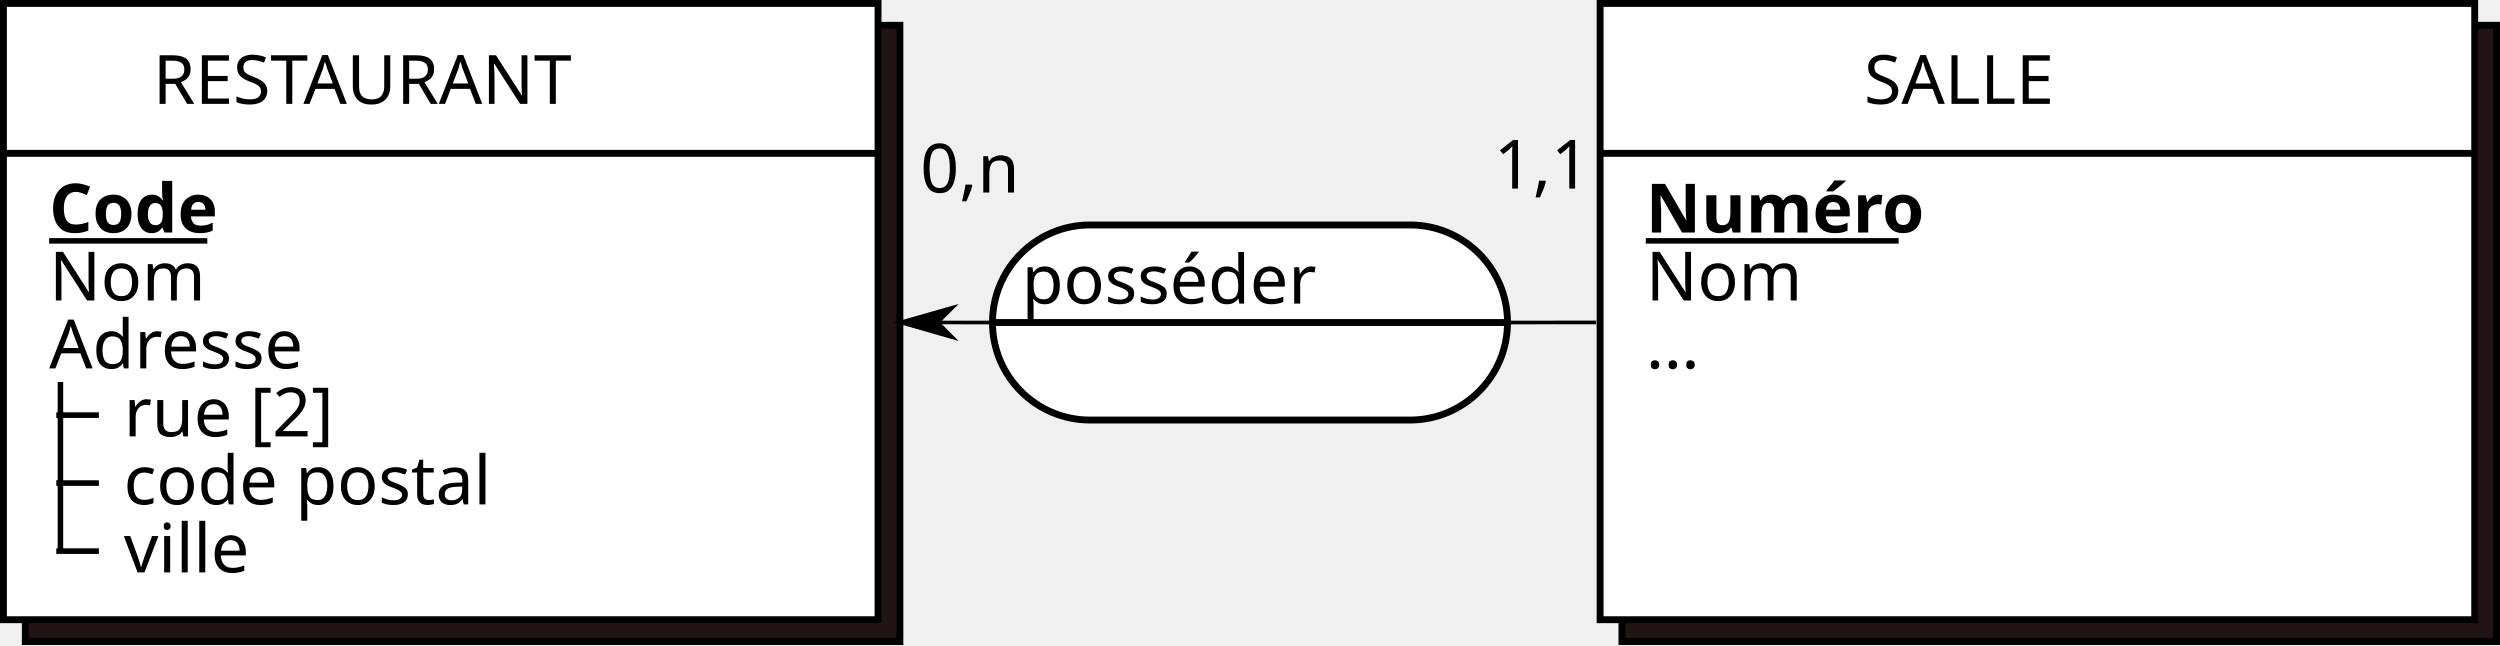
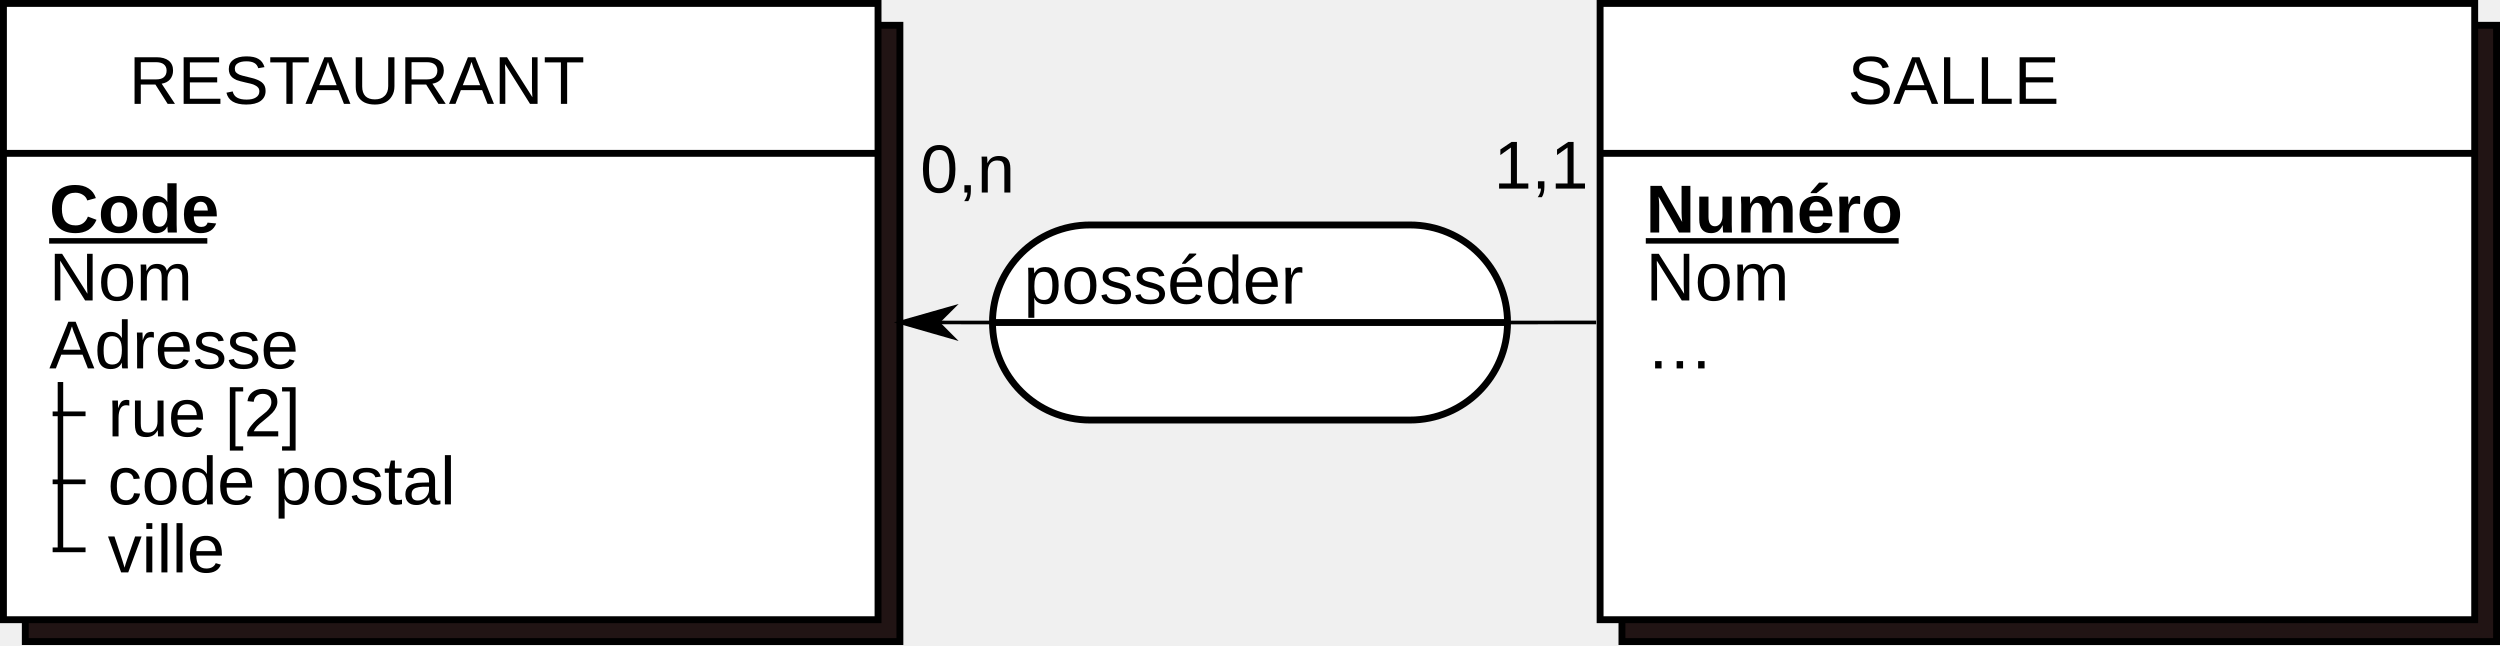
<svg xmlns="http://www.w3.org/2000/svg" width="181.64mm" height="46.864mm" viewBox="0 0 181.64 46.864" version="1.1" id="svg27987">
  <defs id="defs27981">
    <marker style="overflow:visible" id="marker31107" refX="0" refY="0" orient="auto">
      <path transform="matrix(-0.8,0,0,-0.8,-10,0)" style="fill:#000000;fill-opacity:1;fill-rule:evenodd;stroke:#000000;stroke-width:1pt;stroke-opacity:1" d="M 0,0 5,-5 -12.5,0 5,5 Z" id="path31105" />
    </marker>
    <marker orient="auto" refY="0" refX="0" id="Arrow1Lend" style="overflow:visible">
      <path id="path2280" d="M 0,0 5,-5 -12.5,0 5,5 Z" style="fill:#000000;fill-opacity:1;fill-rule:evenodd;stroke:#000000;stroke-width:1pt;stroke-opacity:1" transform="matrix(-0.8,0,0,-0.8,-10,0)" />
    </marker>
  </defs>
  <g id="layer1" transform="translate(-179.6377,-31.69099)">
    <g id="g28677" transform="translate(182.2159,18.92654)">
      <g id="g8325" transform="translate(-45.60654,-47.08898)">
        <rect y="61.691" x="44.866" height="44.776" width="63.545" id="rect3634-0-1" style="fill:#211414;fill-opacity:1;stroke:#000000;stroke-width:0.5;stroke-miterlimit:4;stroke-dasharray:none;stroke-opacity:1" ry="0" rx="0" />
        <rect y="60.103" x="43.278" height="44.776" width="63.545" id="rect3634-962" style="fill:#ffffff;fill-opacity:1;stroke:#000000;stroke-width:0.5;stroke-miterlimit:4;stroke-dasharray:none;stroke-opacity:1" ry="0" rx="0" />
-         <text id="text3638-5" y="67.403" x="75.132" style="font-style:normal;font-variant:normal;font-weight:normal;font-stretch:normal;font-size:4.939px;line-height:125%;font-family:Cantarell;-inkscape-font-specification:Cantarell;text-align:center;letter-spacing:0px;word-spacing:0px;text-anchor:middle;fill:#000000;fill-opacity:1;stroke:none;stroke-width:0.265px;stroke-linecap:butt;stroke-linejoin:miter;stroke-opacity:1" xml:space="preserve">
+         <text id="text3638-5" y="67.403" x="75.132" style="font-style:normal;font-variant:normal;font-weight:normal;font-stretch:normal;font-size:4.939px;line-height:125%;font-family:Liberation Sans;-inkscape-font-specification:Liberation Sans;text-align:center;letter-spacing:0px;word-spacing:0px;text-anchor:middle;fill:#000000;fill-opacity:1;stroke:none;stroke-width:0.265px;stroke-linecap:butt;stroke-linejoin:miter;stroke-opacity:1" xml:space="preserve">
          <tspan style="text-align:center;text-anchor:middle;fill:#000000;fill-opacity:1;stroke-width:0.265px" y="67.403" x="75.132" id="tspan3636-4">RESTAURANT</tspan>
        </text>
        <path style="fill:none;fill-rule:evenodd;stroke:#000000;stroke-width:0.5;stroke-linecap:butt;stroke-linejoin:miter;stroke-miterlimit:4;stroke-dasharray:none;stroke-opacity:1" d="M 43.296,70.995 H 106.702" id="path6060-49" />
      </g>
      <g transform="translate(1.5875)" id="g28659">
-         <text transform="translate(-45.60654,-47.08898)" xml:space="preserve" style="font-style:normal;font-variant:normal;font-weight:normal;font-stretch:normal;font-size:4.939px;line-height:100%;font-family:Cantarell;-inkscape-font-specification:Cantarell;text-align:start;letter-spacing:0px;word-spacing:0px;text-anchor:start;fill:#000000;fill-opacity:1;stroke:none;stroke-width:0.265px;stroke-linecap:butt;stroke-linejoin:miter;stroke-opacity:1" x="45.017" y="76.744" id="text3638-9-9">
-           <tspan id="tspan3636-1-3" x="45.017" y="76.744" style="font-style:normal;font-variant:normal;font-weight:bold;font-stretch:normal;font-size:4.939px;line-height:100%;font-family:Cantarell;-inkscape-font-specification:'Cantarell, Bold';font-variant-ligatures:normal;font-variant-caps:normal;font-variant-numeric:normal;font-feature-settings:normal;text-align:start;writing-mode:lr-tb;text-anchor:start;fill:#000000;fill-opacity:1;stroke-width:0.265px">Code</tspan>
+         <text transform="translate(-45.60654,-47.08898)" xml:space="preserve" style="font-style:normal;font-variant:normal;font-weight:normal;font-stretch:normal;font-size:4.939px;line-height:100%;font-family:Liberation Sans;-inkscape-font-specification:Liberation Sans;text-align:start;letter-spacing:0px;word-spacing:0px;text-anchor:start;fill:#000000;fill-opacity:1;stroke:none;stroke-width:0.265px;stroke-linecap:butt;stroke-linejoin:miter;stroke-opacity:1" x="45.017" y="76.744" id="text3638-9-9">
+           <tspan id="tspan3636-1-3" x="45.017" y="76.744" style="font-style:normal;font-variant:normal;font-weight:bold;font-stretch:normal;font-size:4.939px;line-height:100%;font-family:Liberation Sans;-inkscape-font-specification:'Liberation Sans, Bold';font-variant-ligatures:normal;font-variant-caps:normal;font-variant-numeric:normal;font-feature-settings:normal;text-align:start;writing-mode:lr-tb;text-anchor:start;fill:#000000;fill-opacity:1;stroke-width:0.265px">Code</tspan>
          <tspan id="tspan6114" x="45.017" y="81.683" style="line-height:100%;text-align:start;text-anchor:start;fill:#000000;fill-opacity:1;stroke-width:0.265px">Nom</tspan>
          <tspan x="45.017" y="86.622" style="line-height:100%;text-align:start;text-anchor:start;fill:#000000;fill-opacity:1;stroke-width:0.265px" id="tspan28630">Adresse</tspan>
          <tspan id="tspan6116" x="45.017" y="91.561" style="line-height:100%;text-align:start;text-anchor:start;fill:#000000;fill-opacity:1;stroke-width:0.265px">− rue [2]</tspan>
          <tspan x="45.017" y="96.5" style="line-height:100%;text-align:start;text-anchor:start;fill:#000000;fill-opacity:1;stroke-width:0.265px" id="tspan28632">− code postal</tspan>
          <tspan id="tspan6112" x="45.017" y="101.439" style="line-height:100%;text-align:start;text-anchor:start;fill:#000000;fill-opacity:1;stroke-width:0.265px">− ville</tspan>
        </text>
        <path style="fill:none;fill-rule:evenodd;stroke:#000000;stroke-width:0.4;stroke-linecap:butt;stroke-linejoin:miter;stroke-miterlimit:4;stroke-dasharray:none;stroke-opacity:1" d="M -0.596,30.265 H 10.897" id="path28628" />
        <path style="fill:none;fill-rule:evenodd;stroke:#000000;stroke-width:0.4;stroke-linecap:butt;stroke-linejoin:miter;stroke-miterlimit:4;stroke-dasharray:none;stroke-opacity:1" d="M 0.226,40.521 V 52.749" id="path28641" />
      </g>
    </g>
    <g transform="translate(298.2232,18.92654)" id="g28677-5-0-7-3">
      <g id="g8325-3-5-9-7" transform="translate(-45.60654,-47.08898)">
        <rect y="61.691" x="44.866" height="44.776" width="63.545" id="rect3634-0-1-4-6-3-1" style="fill:#211414;fill-opacity:1;stroke:#000000;stroke-width:0.5;stroke-miterlimit:4;stroke-dasharray:none;stroke-opacity:1" ry="0" rx="0" />
        <rect y="60.103" x="43.278" height="44.776" width="63.545" id="rect3634-962-9-7-7-3" style="fill:#ffffff;fill-opacity:1;stroke:#000000;stroke-width:0.5;stroke-miterlimit:4;stroke-dasharray:none;stroke-opacity:1" ry="0" rx="0" />
-         <text id="text3638-5-0-7-8-8" y="67.403" x="75.132" style="font-style:normal;font-variant:normal;font-weight:normal;font-stretch:normal;font-size:4.939px;line-height:125%;font-family:Cantarell;-inkscape-font-specification:Cantarell;text-align:center;letter-spacing:0px;word-spacing:0px;text-anchor:middle;fill:#000000;fill-opacity:1;stroke:none;stroke-width:0.265px;stroke-linecap:butt;stroke-linejoin:miter;stroke-opacity:1" xml:space="preserve">
+         <text id="text3638-5-0-7-8-8" y="67.403" x="75.132" style="font-style:normal;font-variant:normal;font-weight:normal;font-stretch:normal;font-size:4.939px;line-height:125%;font-family:Liberation Sans;-inkscape-font-specification:Liberation Sans;text-align:center;letter-spacing:0px;word-spacing:0px;text-anchor:middle;fill:#000000;fill-opacity:1;stroke:none;stroke-width:0.265px;stroke-linecap:butt;stroke-linejoin:miter;stroke-opacity:1" xml:space="preserve">
          <tspan style="text-align:center;text-anchor:middle;fill:#000000;fill-opacity:1;stroke-width:0.265px" y="67.403" x="75.132" id="tspan3636-4-2-4-7-0">SALLE</tspan>
        </text>
        <path style="fill:none;fill-rule:evenodd;stroke:#000000;stroke-width:0.5;stroke-linecap:butt;stroke-linejoin:miter;stroke-miterlimit:4;stroke-dasharray:none;stroke-opacity:1" d="M 43.296,70.995 H 106.702" id="path6060-49-0-0-4-9" />
      </g>
      <g transform="translate(1.5875)" id="g28659-1-6-1-7">
-         <text transform="translate(-45.60654,-47.08898)" xml:space="preserve" style="font-style:normal;font-variant:normal;font-weight:normal;font-stretch:normal;font-size:4.939px;line-height:100%;font-family:Cantarell;-inkscape-font-specification:Cantarell;text-align:start;letter-spacing:0px;word-spacing:0px;text-anchor:start;fill:#000000;fill-opacity:1;stroke:none;stroke-width:0.265px;stroke-linecap:butt;stroke-linejoin:miter;stroke-opacity:1" x="45.017" y="76.744" id="text3638-9-9-9-4-9-9">
-           <tspan id="tspan3636-1-3-6-7-0-9" x="45.017" y="76.744" style="font-style:normal;font-variant:normal;font-weight:bold;font-stretch:normal;font-size:4.939px;line-height:100%;font-family:Cantarell;-inkscape-font-specification:'Cantarell, Bold';font-variant-ligatures:normal;font-variant-caps:normal;font-variant-numeric:normal;font-feature-settings:normal;text-align:start;writing-mode:lr-tb;text-anchor:start;fill:#000000;fill-opacity:1;stroke-width:0.265px">Numéro</tspan>
+         <text transform="translate(-45.60654,-47.08898)" xml:space="preserve" style="font-style:normal;font-variant:normal;font-weight:normal;font-stretch:normal;font-size:4.939px;line-height:100%;font-family:Liberation Sans;-inkscape-font-specification:Liberation Sans;text-align:start;letter-spacing:0px;word-spacing:0px;text-anchor:start;fill:#000000;fill-opacity:1;stroke:none;stroke-width:0.265px;stroke-linecap:butt;stroke-linejoin:miter;stroke-opacity:1" x="45.017" y="76.744" id="text3638-9-9-9-4-9-9">
+           <tspan id="tspan3636-1-3-6-7-0-9" x="45.017" y="76.744" style="font-style:normal;font-variant:normal;font-weight:bold;font-stretch:normal;font-size:4.939px;line-height:100%;font-family:Liberation Sans;-inkscape-font-specification:'Liberation Sans, Bold';font-variant-ligatures:normal;font-variant-caps:normal;font-variant-numeric:normal;font-feature-settings:normal;text-align:start;writing-mode:lr-tb;text-anchor:start;fill:#000000;fill-opacity:1;stroke-width:0.265px">Numéro</tspan>
          <tspan x="45.017" y="81.683" style="line-height:100%;text-align:start;text-anchor:start;fill:#000000;fill-opacity:1;stroke-width:0.265px" id="tspan28777-5-8-3">Nom</tspan>
          <tspan x="45.017" y="86.622" style="line-height:100%;text-align:start;text-anchor:start;fill:#000000;fill-opacity:1;stroke-width:0.265px" id="tspan29603">…</tspan>
        </text>
        <path style="fill:none;fill-rule:evenodd;stroke:#000000;stroke-width:0.4;stroke-linecap:butt;stroke-linejoin:miter;stroke-miterlimit:4;stroke-dasharray:none;stroke-opacity:1" d="M -0.596,30.265 H 17.776" id="path28628-3-8-8-2" />
      </g>
    </g>
    <g id="g30420" transform="translate(0.04285914,0.09046255)">
      <rect rx="7.087" ry="7.087" style="fill:#ffffff;fill-opacity:1;stroke:#000000;stroke-width:0.5;stroke-miterlimit:4;stroke-dasharray:none;stroke-opacity:1" id="rect3634" width="37.42" height="14.174" x="251.705" y="47.945" />
-       <text xml:space="preserve" style="font-style:normal;font-variant:normal;font-weight:normal;font-stretch:normal;font-size:4.939px;line-height:125%;font-family:Cantarell;-inkscape-font-specification:Cantarell;text-align:center;letter-spacing:0px;word-spacing:0px;text-anchor:middle;fill:#000000;fill-opacity:1;stroke:none;stroke-width:0.265px;stroke-linecap:butt;stroke-linejoin:miter;stroke-opacity:1" x="270.316" y="53.658" id="text3638">
+       <text xml:space="preserve" style="font-style:normal;font-variant:normal;font-weight:normal;font-stretch:normal;font-size:4.939px;line-height:125%;font-family:Liberation Sans;-inkscape-font-specification:Liberation Sans;text-align:center;letter-spacing:0px;word-spacing:0px;text-anchor:middle;fill:#000000;fill-opacity:1;stroke:none;stroke-width:0.265px;stroke-linecap:butt;stroke-linejoin:miter;stroke-opacity:1" x="270.316" y="53.658" id="text3638">
        <tspan id="tspan3636" x="270.316" y="53.658" style="text-align:center;text-anchor:middle;fill:#000000;fill-opacity:1;stroke-width:0.265px">posséder</tspan>
        <tspan x="270.316" y="59.831" style="text-align:center;text-anchor:middle;fill:#000000;fill-opacity:1;stroke-width:0.265px" id="tspan30407" />
      </text>
      <path id="path30409" d="m 251.563,55.033 h 37.703" style="fill:none;fill-rule:evenodd;stroke:#000000;stroke-width:0.5;stroke-linecap:butt;stroke-linejoin:miter;stroke-miterlimit:4;stroke-dasharray:none;stroke-opacity:1" />
    </g>
    <path style="fill:none;fill-rule:evenodd;stroke:#000000;stroke-width:0.265px;stroke-linecap:butt;stroke-linejoin:miter;stroke-opacity:1" d="m 295.608,55.116 -6.299,0.007" id="path30563" />
    <path style="fill:none;fill-rule:evenodd;stroke:#000000;stroke-width:0.265px;stroke-linecap:butt;stroke-linejoin:miter;stroke-opacity:1;marker-end:url(#Arrow1Lend)" d="m 251.606,55.123 -6.512,-0.007" id="path30565" />
-     <text xml:space="preserve" style="font-style:normal;font-variant:normal;font-weight:normal;font-stretch:normal;font-size:4.939px;line-height:125%;font-family:Cantarell;-inkscape-font-specification:Cantarell;text-align:start;letter-spacing:0px;word-spacing:0px;text-anchor:start;fill:#000000;fill-opacity:1;stroke:none;stroke-width:0.265px;stroke-linecap:butt;stroke-linejoin:miter;stroke-opacity:1" x="246.508" y="45.678" id="text31423">
+     <text xml:space="preserve" style="font-style:normal;font-variant:normal;font-weight:normal;font-stretch:normal;font-size:4.939px;line-height:125%;font-family:Liberation Sans;-inkscape-font-specification:Liberation Sans;text-align:start;letter-spacing:0px;word-spacing:0px;text-anchor:start;fill:#000000;fill-opacity:1;stroke:none;stroke-width:0.265px;stroke-linecap:butt;stroke-linejoin:miter;stroke-opacity:1" x="246.508" y="45.678" id="text31423">
      <tspan id="tspan31421" x="246.508" y="45.678" style="stroke-width:0.265px">0,n</tspan>
    </text>
-     <text xml:space="preserve" style="font-style:normal;font-variant:normal;font-weight:normal;font-stretch:normal;font-size:4.939px;line-height:125%;font-family:Cantarell;-inkscape-font-specification:Cantarell;text-align:start;letter-spacing:0px;word-spacing:0px;text-anchor:start;fill:#000000;fill-opacity:1;stroke:none;stroke-width:0.265px;stroke-linecap:butt;stroke-linejoin:miter;stroke-opacity:1" x="288.18" y="45.394" id="text31427">
+     <text xml:space="preserve" style="font-style:normal;font-variant:normal;font-weight:normal;font-stretch:normal;font-size:4.939px;line-height:125%;font-family:Liberation Sans;-inkscape-font-specification:Liberation Sans;text-align:start;letter-spacing:0px;word-spacing:0px;text-anchor:start;fill:#000000;fill-opacity:1;stroke:none;stroke-width:0.265px;stroke-linecap:butt;stroke-linejoin:miter;stroke-opacity:1" x="288.18" y="45.394" id="text31427">
      <tspan id="tspan31425" x="288.18" y="45.394" style="stroke-width:0.265px">1,1</tspan>
    </text>
  </g>
</svg>
